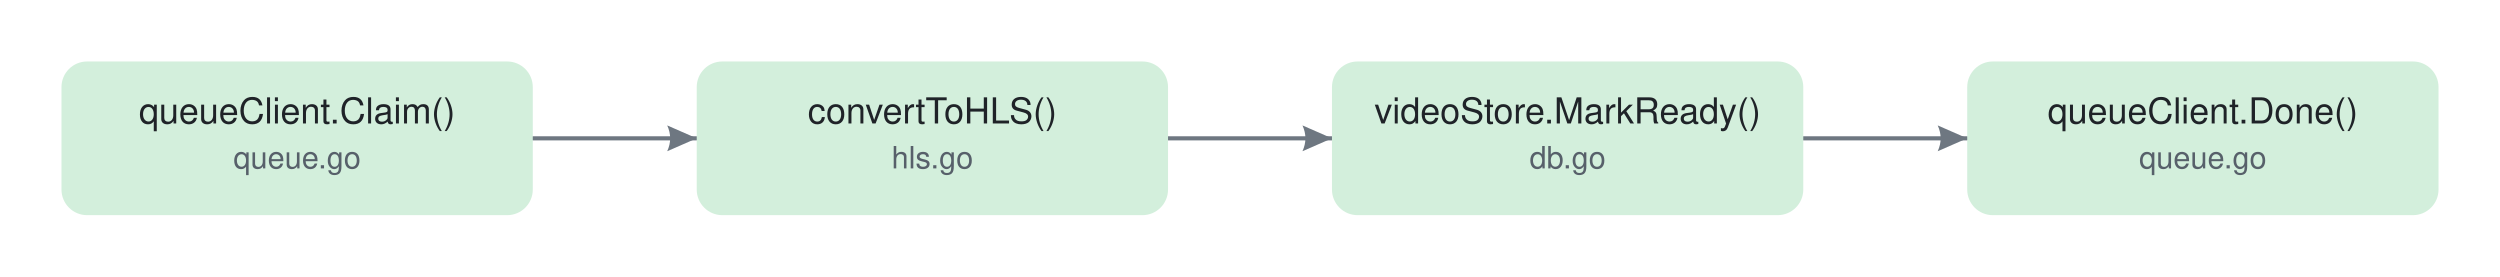
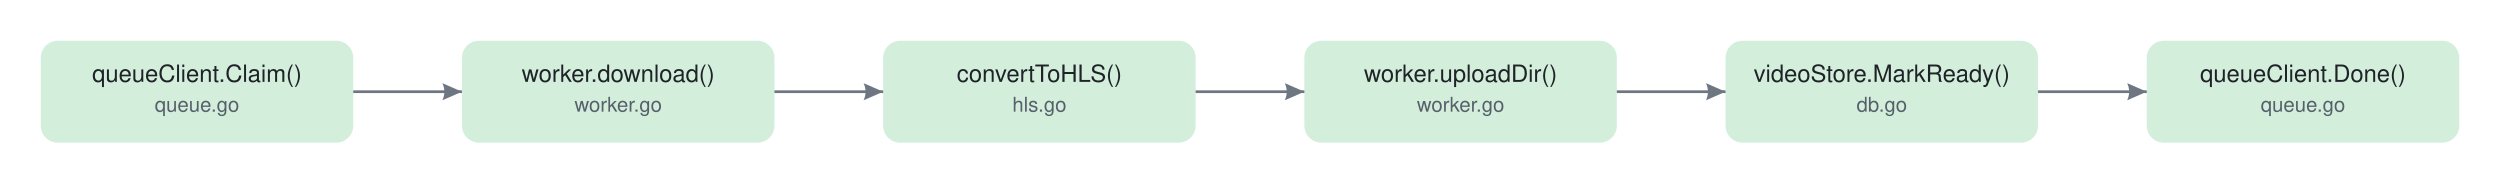
- <svg xmlns="http://www.w3.org/2000/svg" viewBox="0 0 976 108" width="976" height="108" role="img" aria-label="How the worker does a job">
+ <svg xmlns="http://www.w3.org/2000/svg" viewBox="0 0 1472 108" width="1472" height="108" role="img" aria-label="How the worker does a job">
  <style>
    text { font-family: -apple-system, "Segoe UI", Helvetica, Arial, sans-serif; font-size: 14px; fill: #1f2328; text-anchor: middle; dominant-baseline: central; }
    .sub { font-size: 12px; fill: #57606a; }
    .folder { font-size: 13px; font-weight: 600; fill: #57606a; text-anchor: start; }
    .web { fill: #ffe3c4; } .p-web { fill: #fff6ec; }
    .nginx { fill: #cdeee8; } .p-nginx { fill: #effaf8; }
    .api { fill: #d8e6ff; } .p-api { fill: #f2f6ff; }
    .queue { fill: #e5dbff; } .p-queue { fill: #f7f3ff; }
    .worker { fill: #d3efdc; } .p-worker { fill: #f0f9f3; }
+     .storage { fill: #ffd8e4; } .p-storage { fill: #fff3f7; }
+     .chunk { fill: #fff1b8; } .p-chunk { fill: #fffbe6; }
    .ext { fill: #eaeef2; } .p-ext { fill: #f6f8fa; }
    .ln { fill: none; stroke: #6e7781; stroke-width: 1.6; stroke-linecap: round; }
    .head { fill: #6e7781; }
    @media (prefers-color-scheme: dark) {
      text { fill: #f0f6fc; }
      .sub, .folder { fill: #c9d1d9; }
      .web { fill: #6b4e30; } .p-web { fill: #3a2e22; }
      .nginx { fill: #2f6158; } .p-nginx { fill: #243b38; }
      .api { fill: #34507e; } .p-api { fill: #263147; }
      .queue { fill: #4f4180; } .p-queue { fill: #312a47; }
      .worker { fill: #326343; } .p-worker { fill: #253a2d; }
+       .storage { fill: #7a3a52; } .p-storage { fill: #3d2630; }
+       .chunk { fill: #6b5a1e; } .p-chunk { fill: #3a3320; }
      .ext { fill: #3d444d; } .p-ext { fill: #30363d; }
      .ln { stroke: #a0a8b0; }
      .head { fill: #a0a8b0; }
    }
  </style>
  <defs>
    <marker id="a" viewBox="0 0 10 10" refX="9" refY="5" markerWidth="9" markerHeight="9" orient="auto-start-reverse">
      <path class="head" d="M1 1.5 L9 5 L1 8.5 Q2.6 5 1 1.5 Z" />
    </marker>
  </defs>
  <path class="ln" d="M208 54 H272" marker-end="url(#a)" />
  <path class="ln" d="M456 54 H520" marker-end="url(#a)" />
  <path class="ln" d="M704 54 H768" marker-end="url(#a)" />
+   <path class="ln" d="M952 54 H1016" marker-end="url(#a)" />
+   <path class="ln" d="M1200 54 H1264" marker-end="url(#a)" />
  <rect class="worker" x="24" y="24" width="184" height="60" rx="10" />
  <text x="116" y="45">queueClient.Claim()</text>
  <text class="sub" x="116" y="63">queue.go</text>
  <rect class="worker" x="272" y="24" width="184" height="60" rx="10" />
-   <text x="364" y="45">convertToHLS()</text>
-   <text class="sub" x="364" y="63">hls.go</text>
+   <text x="364" y="45">worker.download()</text>
+   <text class="sub" x="364" y="63">worker.go</text>
  <rect class="worker" x="520" y="24" width="184" height="60" rx="10" />
-   <text x="612" y="45">videoStore.MarkReady()</text>
-   <text class="sub" x="612" y="63">db.go</text>
+   <text x="612" y="45">convertToHLS()</text>
+   <text class="sub" x="612" y="63">hls.go</text>
  <rect class="worker" x="768" y="24" width="184" height="60" rx="10" />
-   <text x="860" y="45">queueClient.Done()</text>
-   <text class="sub" x="860" y="63">queue.go</text>
+   <text x="860" y="45">worker.uploadDir()</text>
+   <text class="sub" x="860" y="63">worker.go</text>
+   <rect class="worker" x="1016" y="24" width="184" height="60" rx="10" />
+   <text x="1108" y="45">videoStore.MarkReady()</text>
+   <text class="sub" x="1108" y="63">db.go</text>
+   <rect class="worker" x="1264" y="24" width="184" height="60" rx="10" />
+   <text x="1356" y="45">queueClient.Done()</text>
+   <text class="sub" x="1356" y="63">queue.go</text>
</svg>
